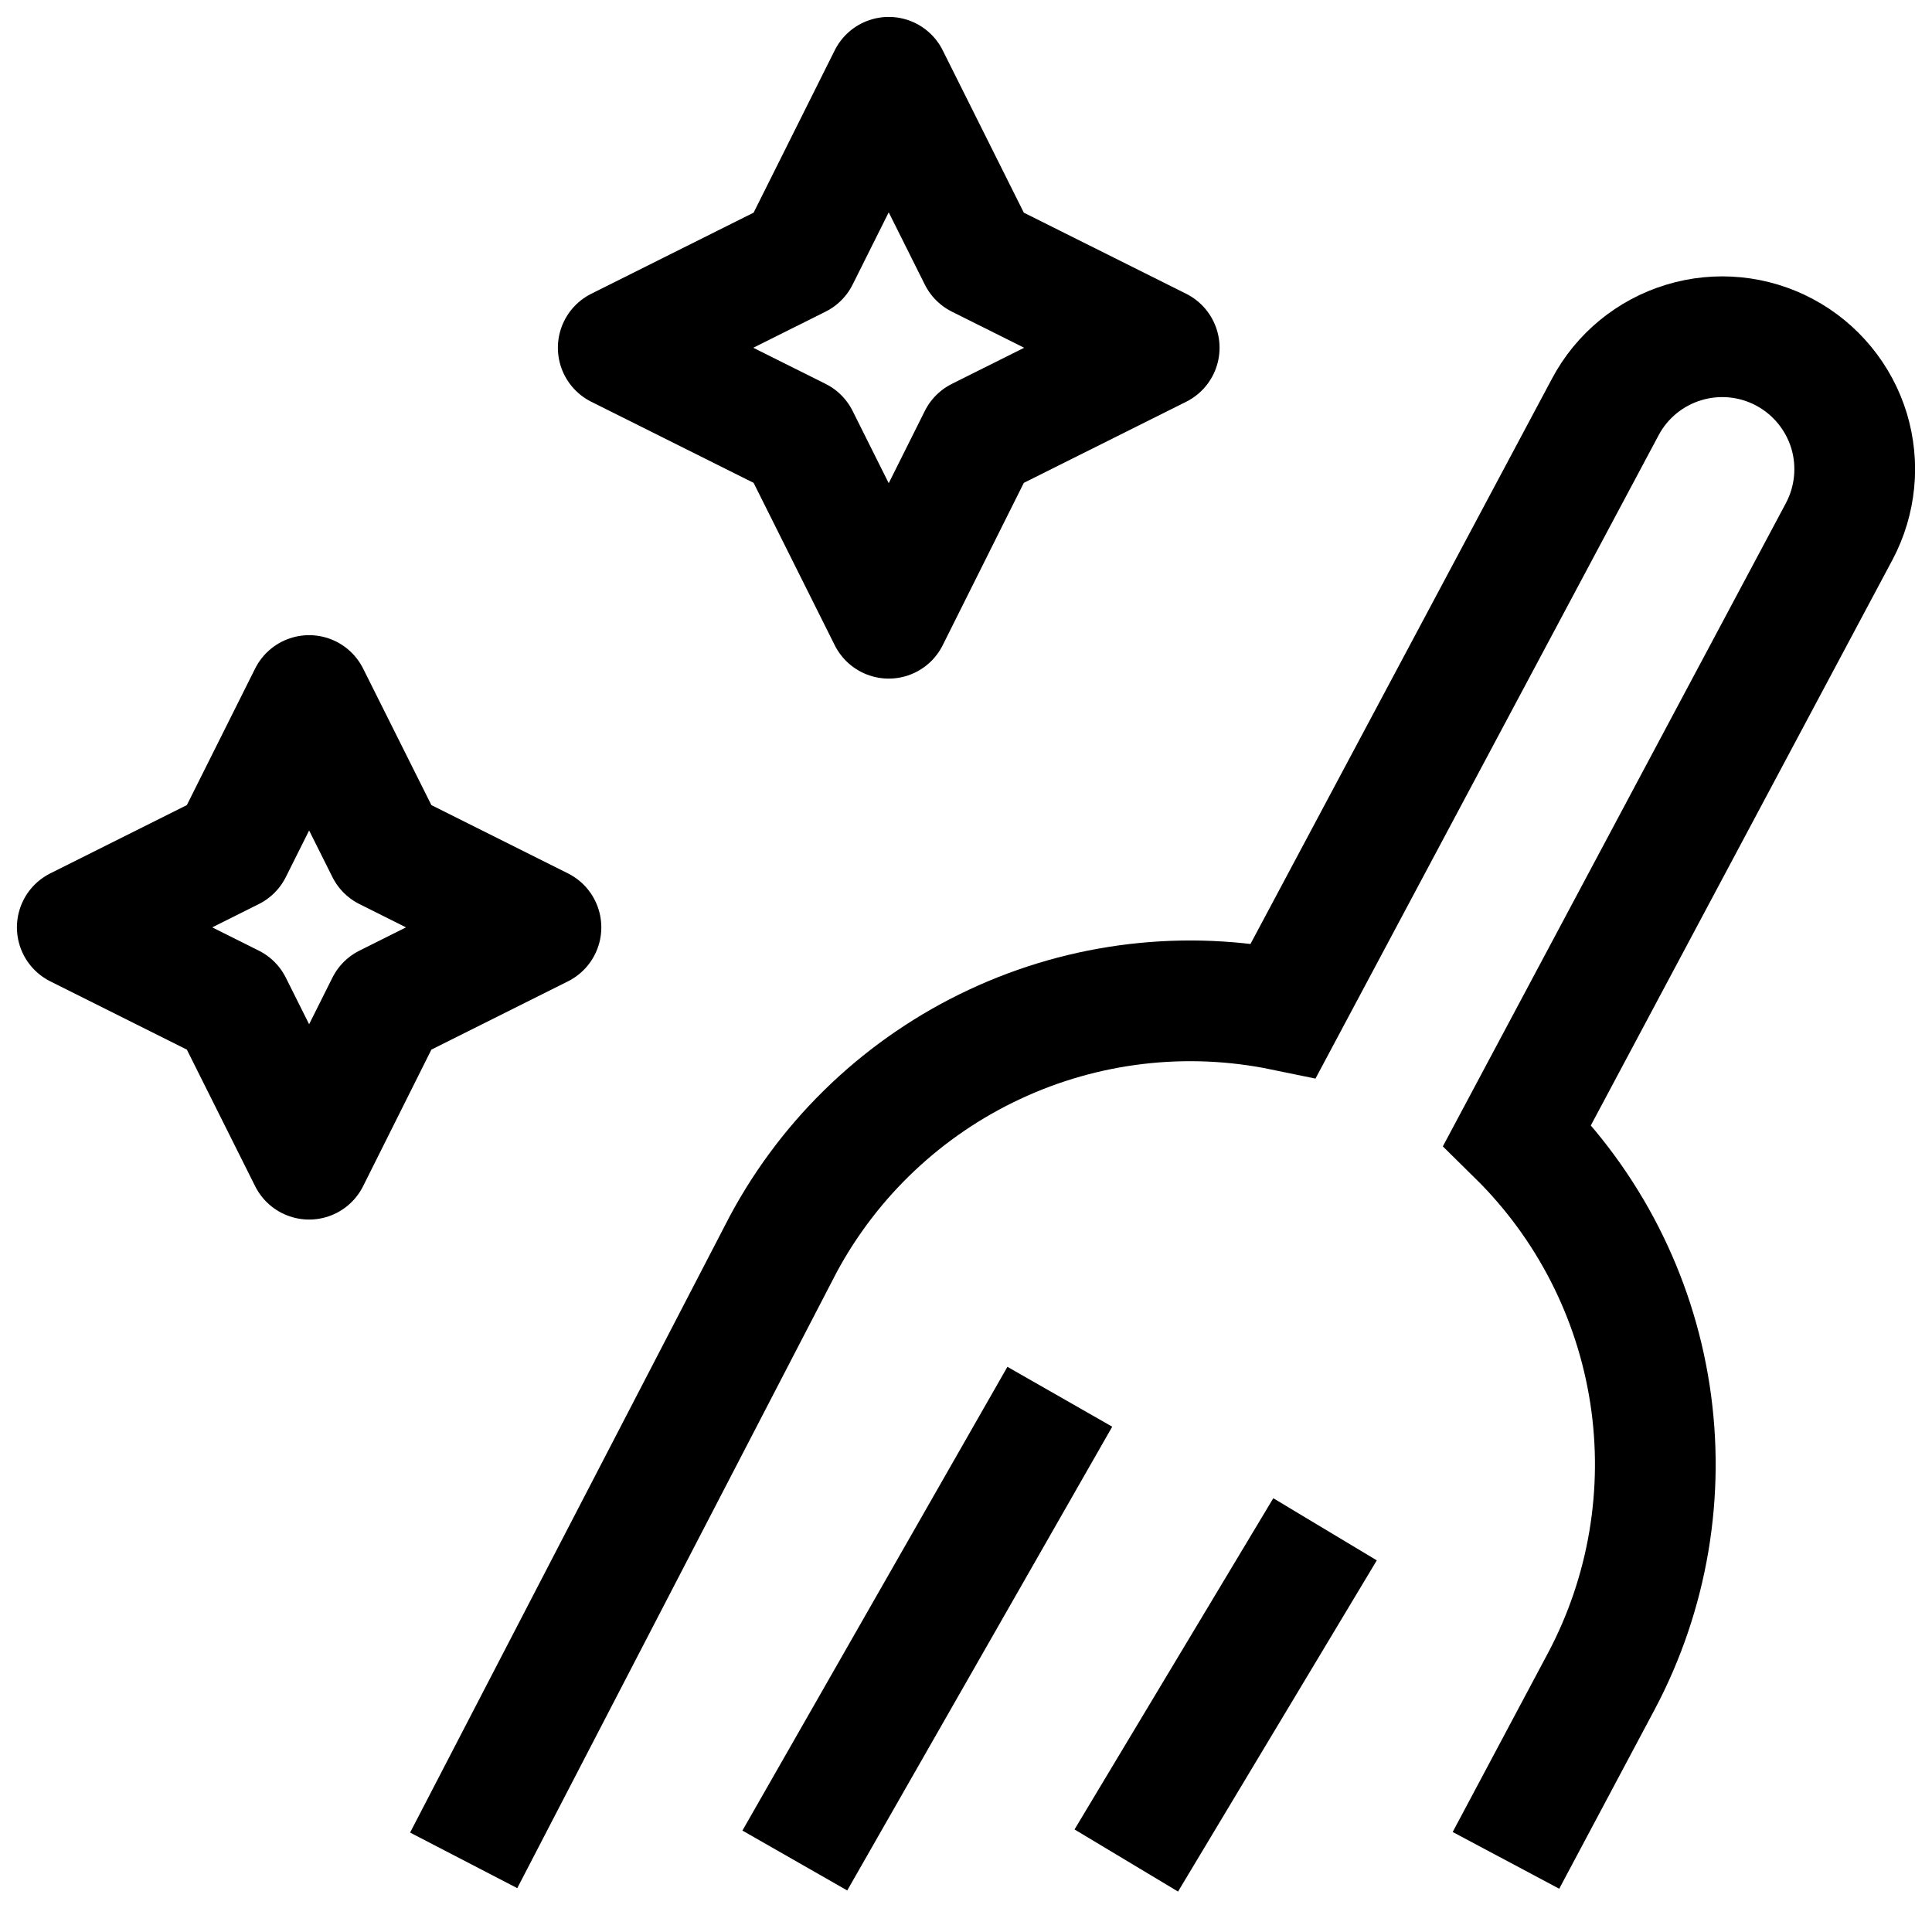
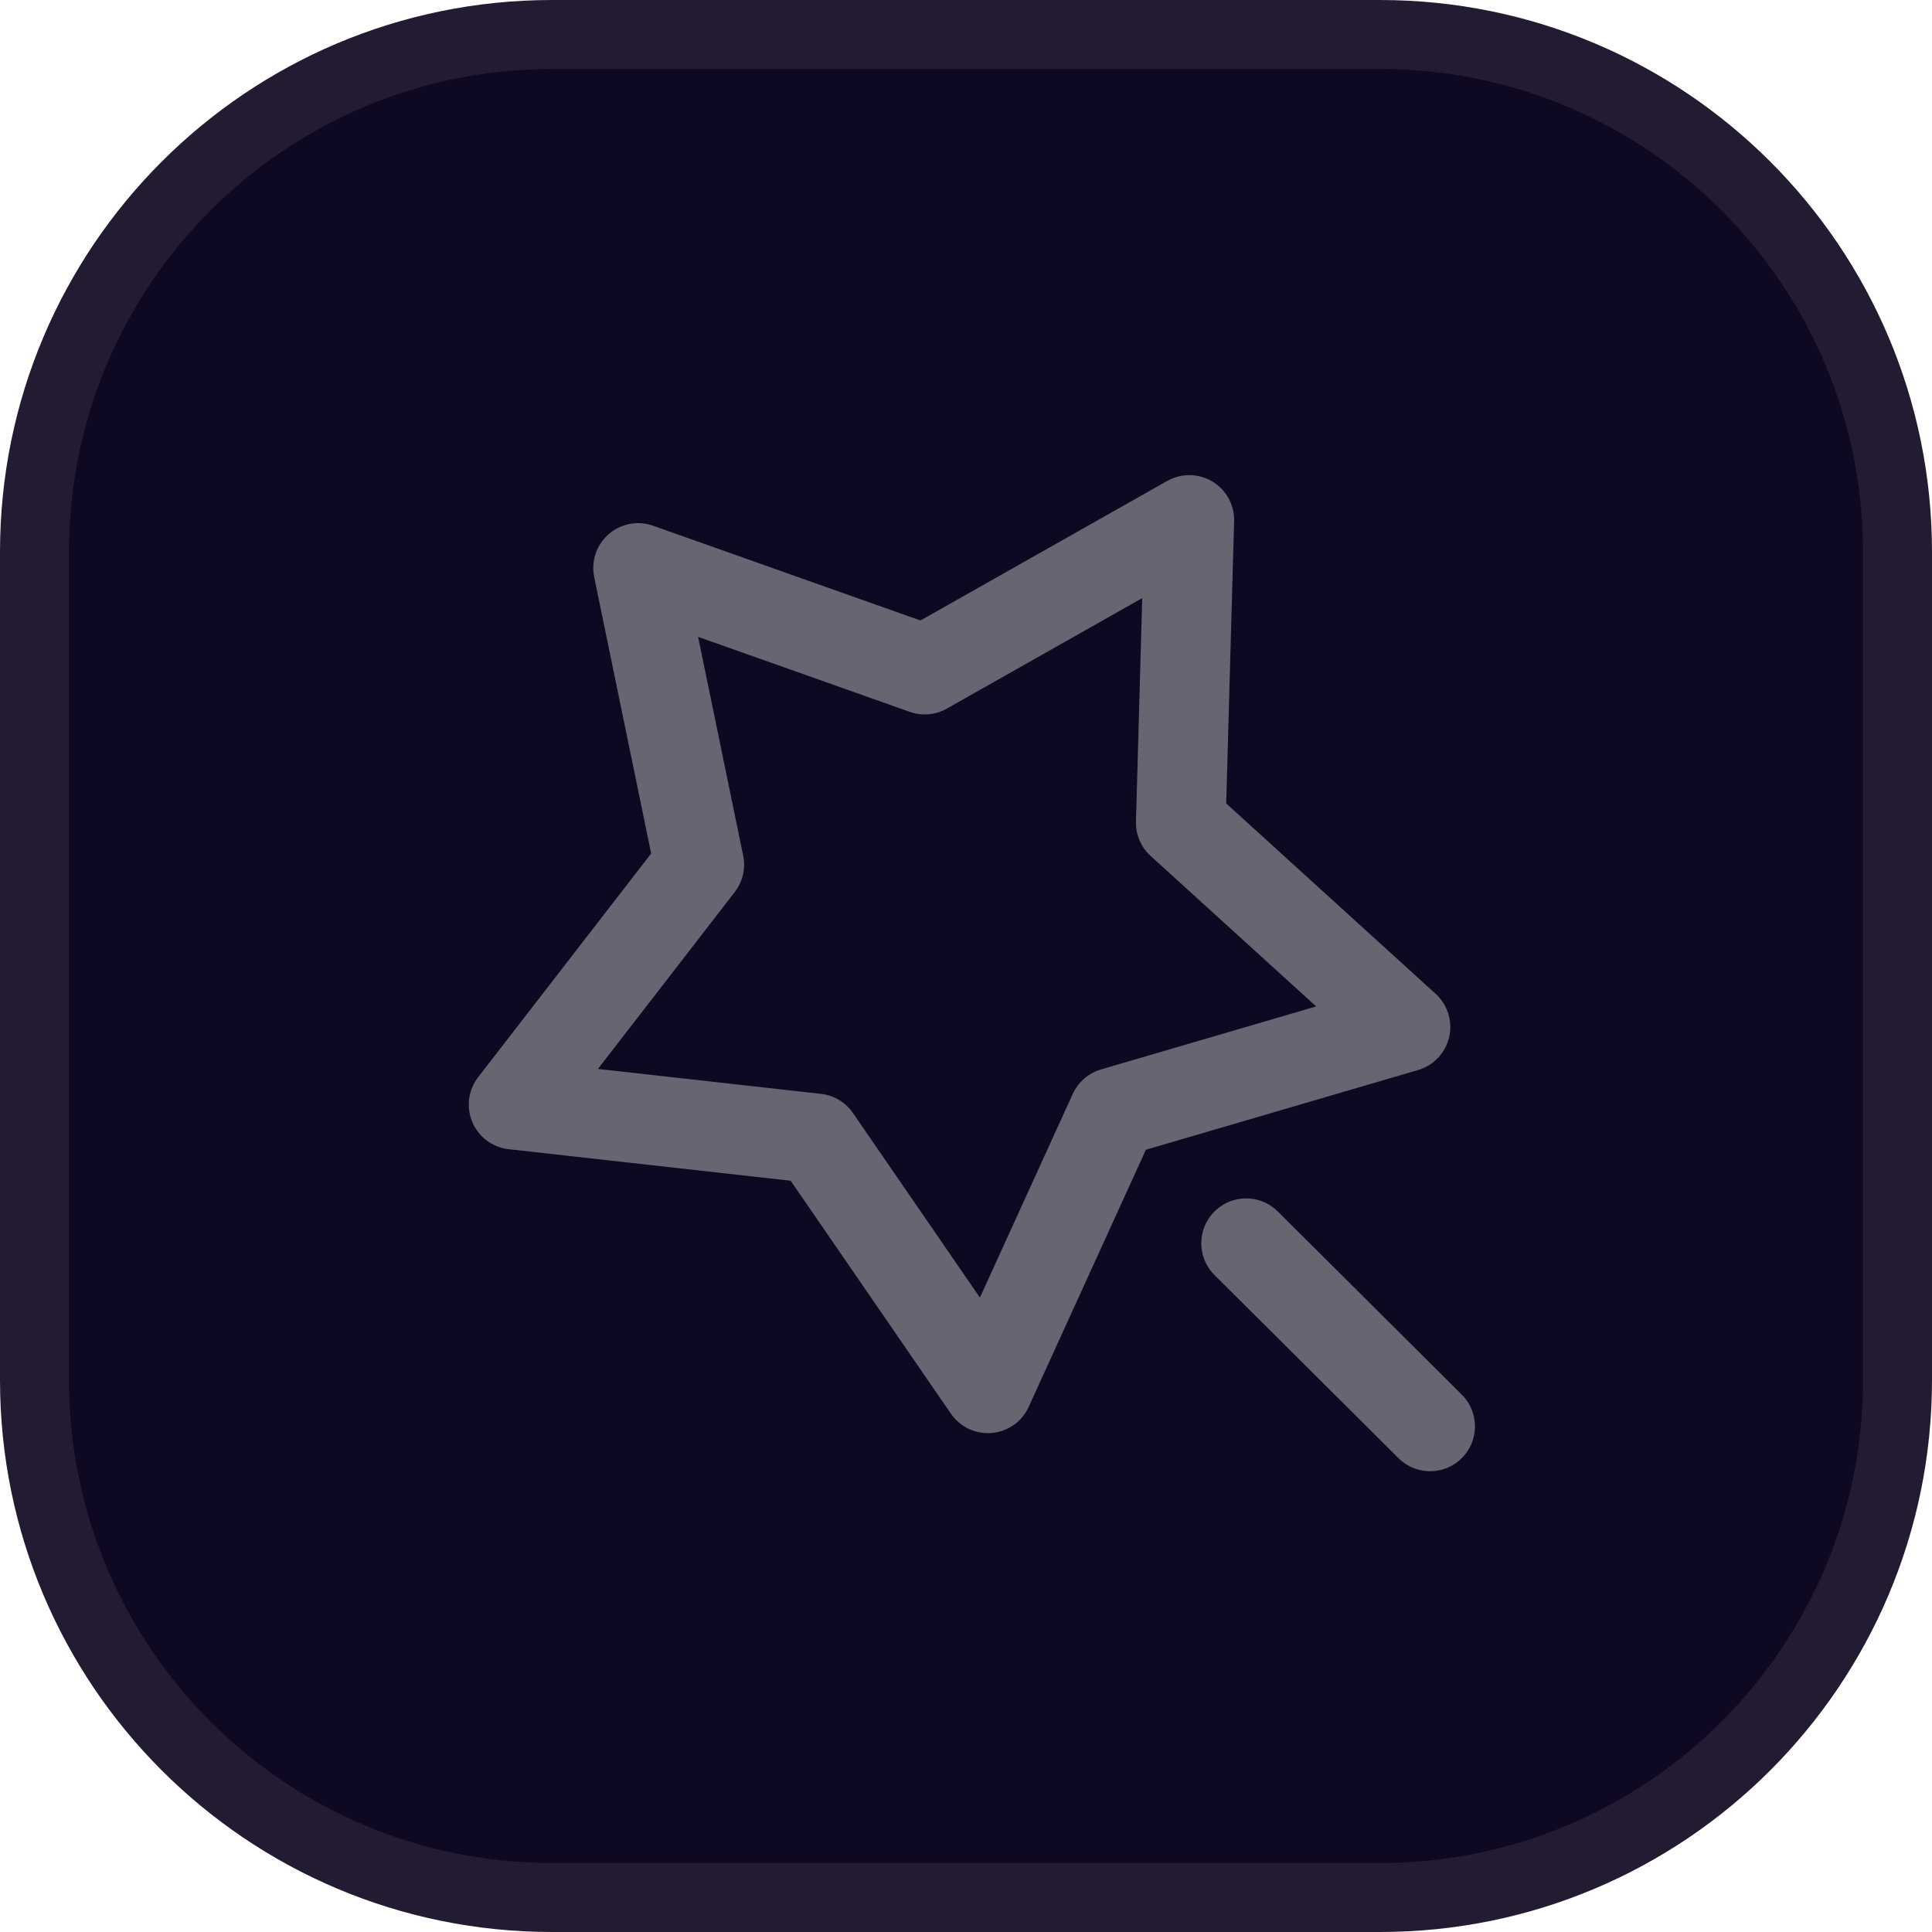
- <svg xmlns="http://www.w3.org/2000/svg" width="25" height="25" viewBox="0 0 25 25" fill="none">
-   <path d="M10.285 24.075L13.714 18.074" stroke="currentColor" stroke-width="1.562" />
-   <path d="M14.574 24.075L17.146 19.789" stroke="currentColor" stroke-width="1.562" />
-   <path d="M19.487 24.073L20.723 21.752C21.326 20.614 21.546 19.312 21.35 18.039C21.154 16.767 20.552 15.591 19.634 14.687L23.798 6.879C24.012 6.477 24.058 6.007 23.926 5.572C23.793 5.138 23.493 4.773 23.092 4.559C22.691 4.345 22.221 4.299 21.786 4.432C21.351 4.564 20.986 4.864 20.773 5.265L16.608 13.074C15.347 12.814 14.036 12.968 12.87 13.514C11.704 14.059 10.744 14.966 10.135 16.1L6 24.073" stroke="currentColor" stroke-width="1.562" />
-   <path d="M4 15L5 13L7 12L5 11L4 9L3 11L1 12L3 13L4 15Z" stroke="currentColor" stroke-width="1.562" stroke-linejoin="round" />
-   <path d="M11.5 8L12.666 5.666L15 4.5L12.666 3.334L11.5 1L10.334 3.334L8 4.5L10.334 5.666L11.5 8Z" stroke="currentColor" stroke-width="1.562" stroke-linejoin="round" />
+ <svg xmlns="http://www.w3.org/2000/svg" width="28" height="28" viewBox="0 0 28 28" fill="none">
+   <rect x="0.5" y="0.5" width="27" height="27" rx="7.5" fill="#0F0822" />
+   <path d="M14.317 20.12L16.139 16.123L20.369 14.884L17.113 11.924L17.236 7.536L13.402 9.704L9.248 8.232L10.134 12.531L7.444 16.009L11.826 16.499L14.317 20.12Z" stroke="#666571" stroke-width="1.3" stroke-linecap="round" stroke-linejoin="round" />
+   <path d="M18.06 18.018L20.726 20.672" stroke="#666571" stroke-width="1.3" stroke-linecap="round" stroke-linejoin="round" />
+   <rect x="0.5" y="0.5" width="27" height="27" rx="7.5" stroke="#231B31" />
</svg>
